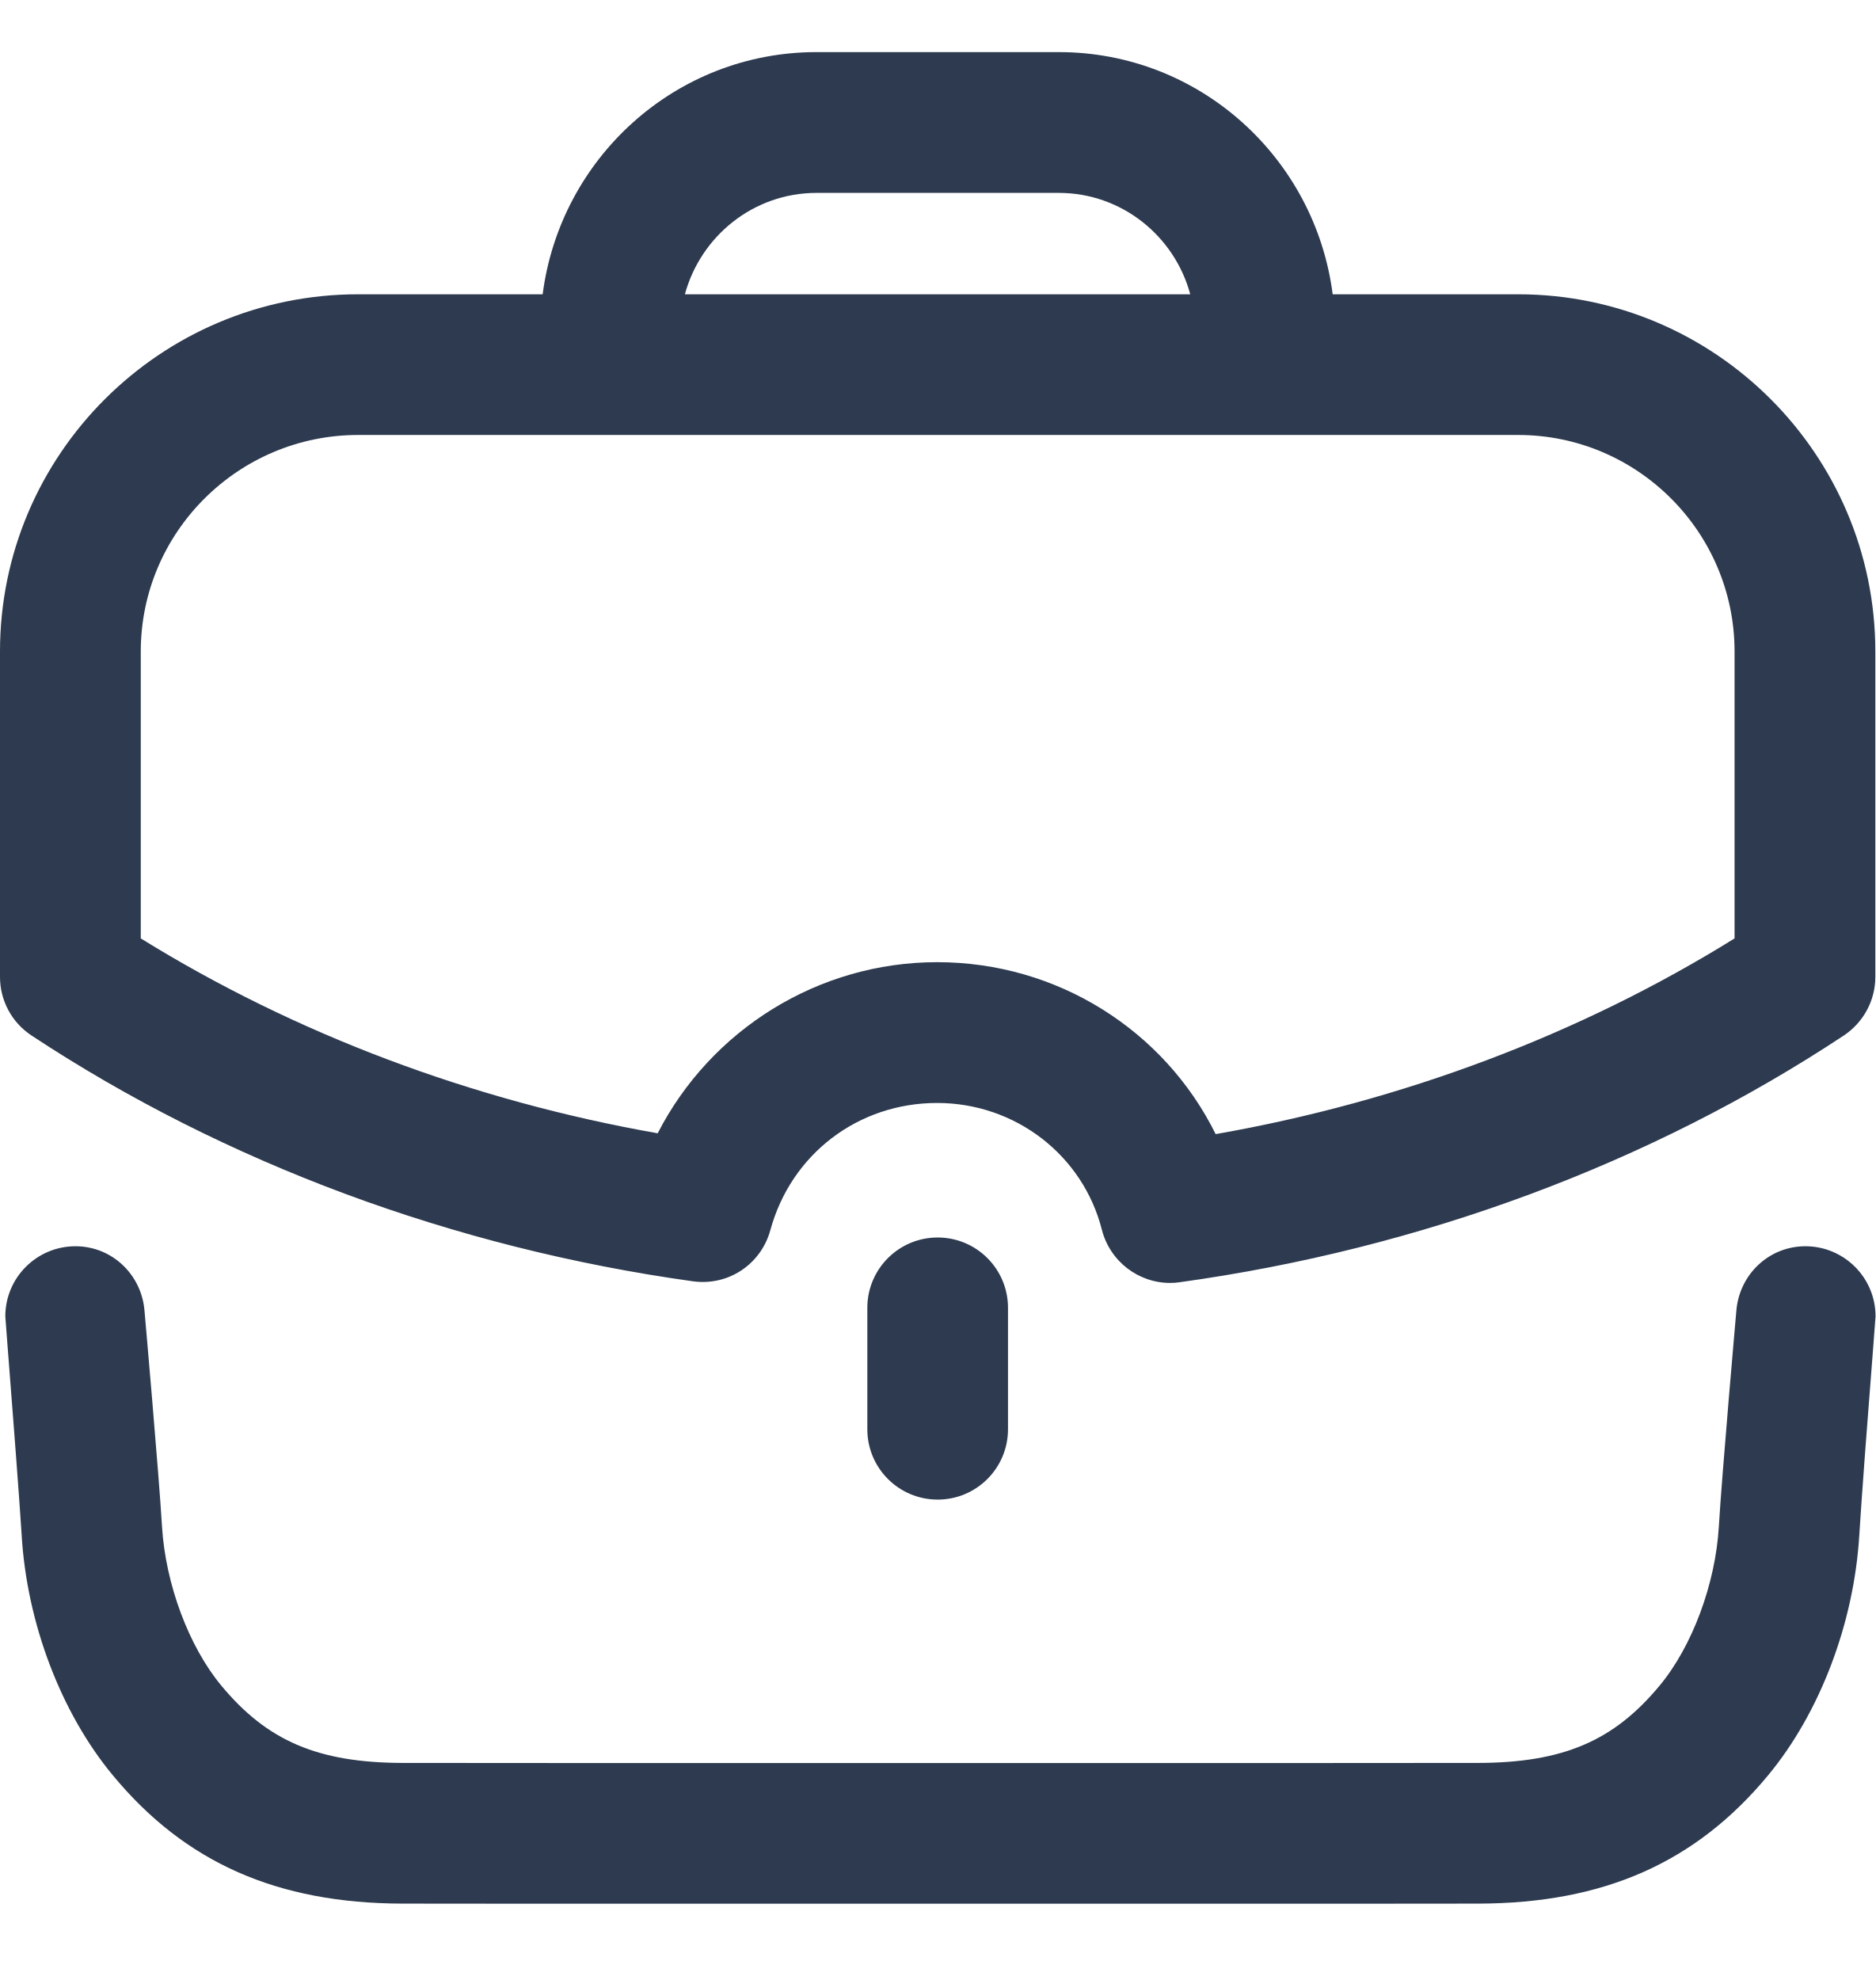
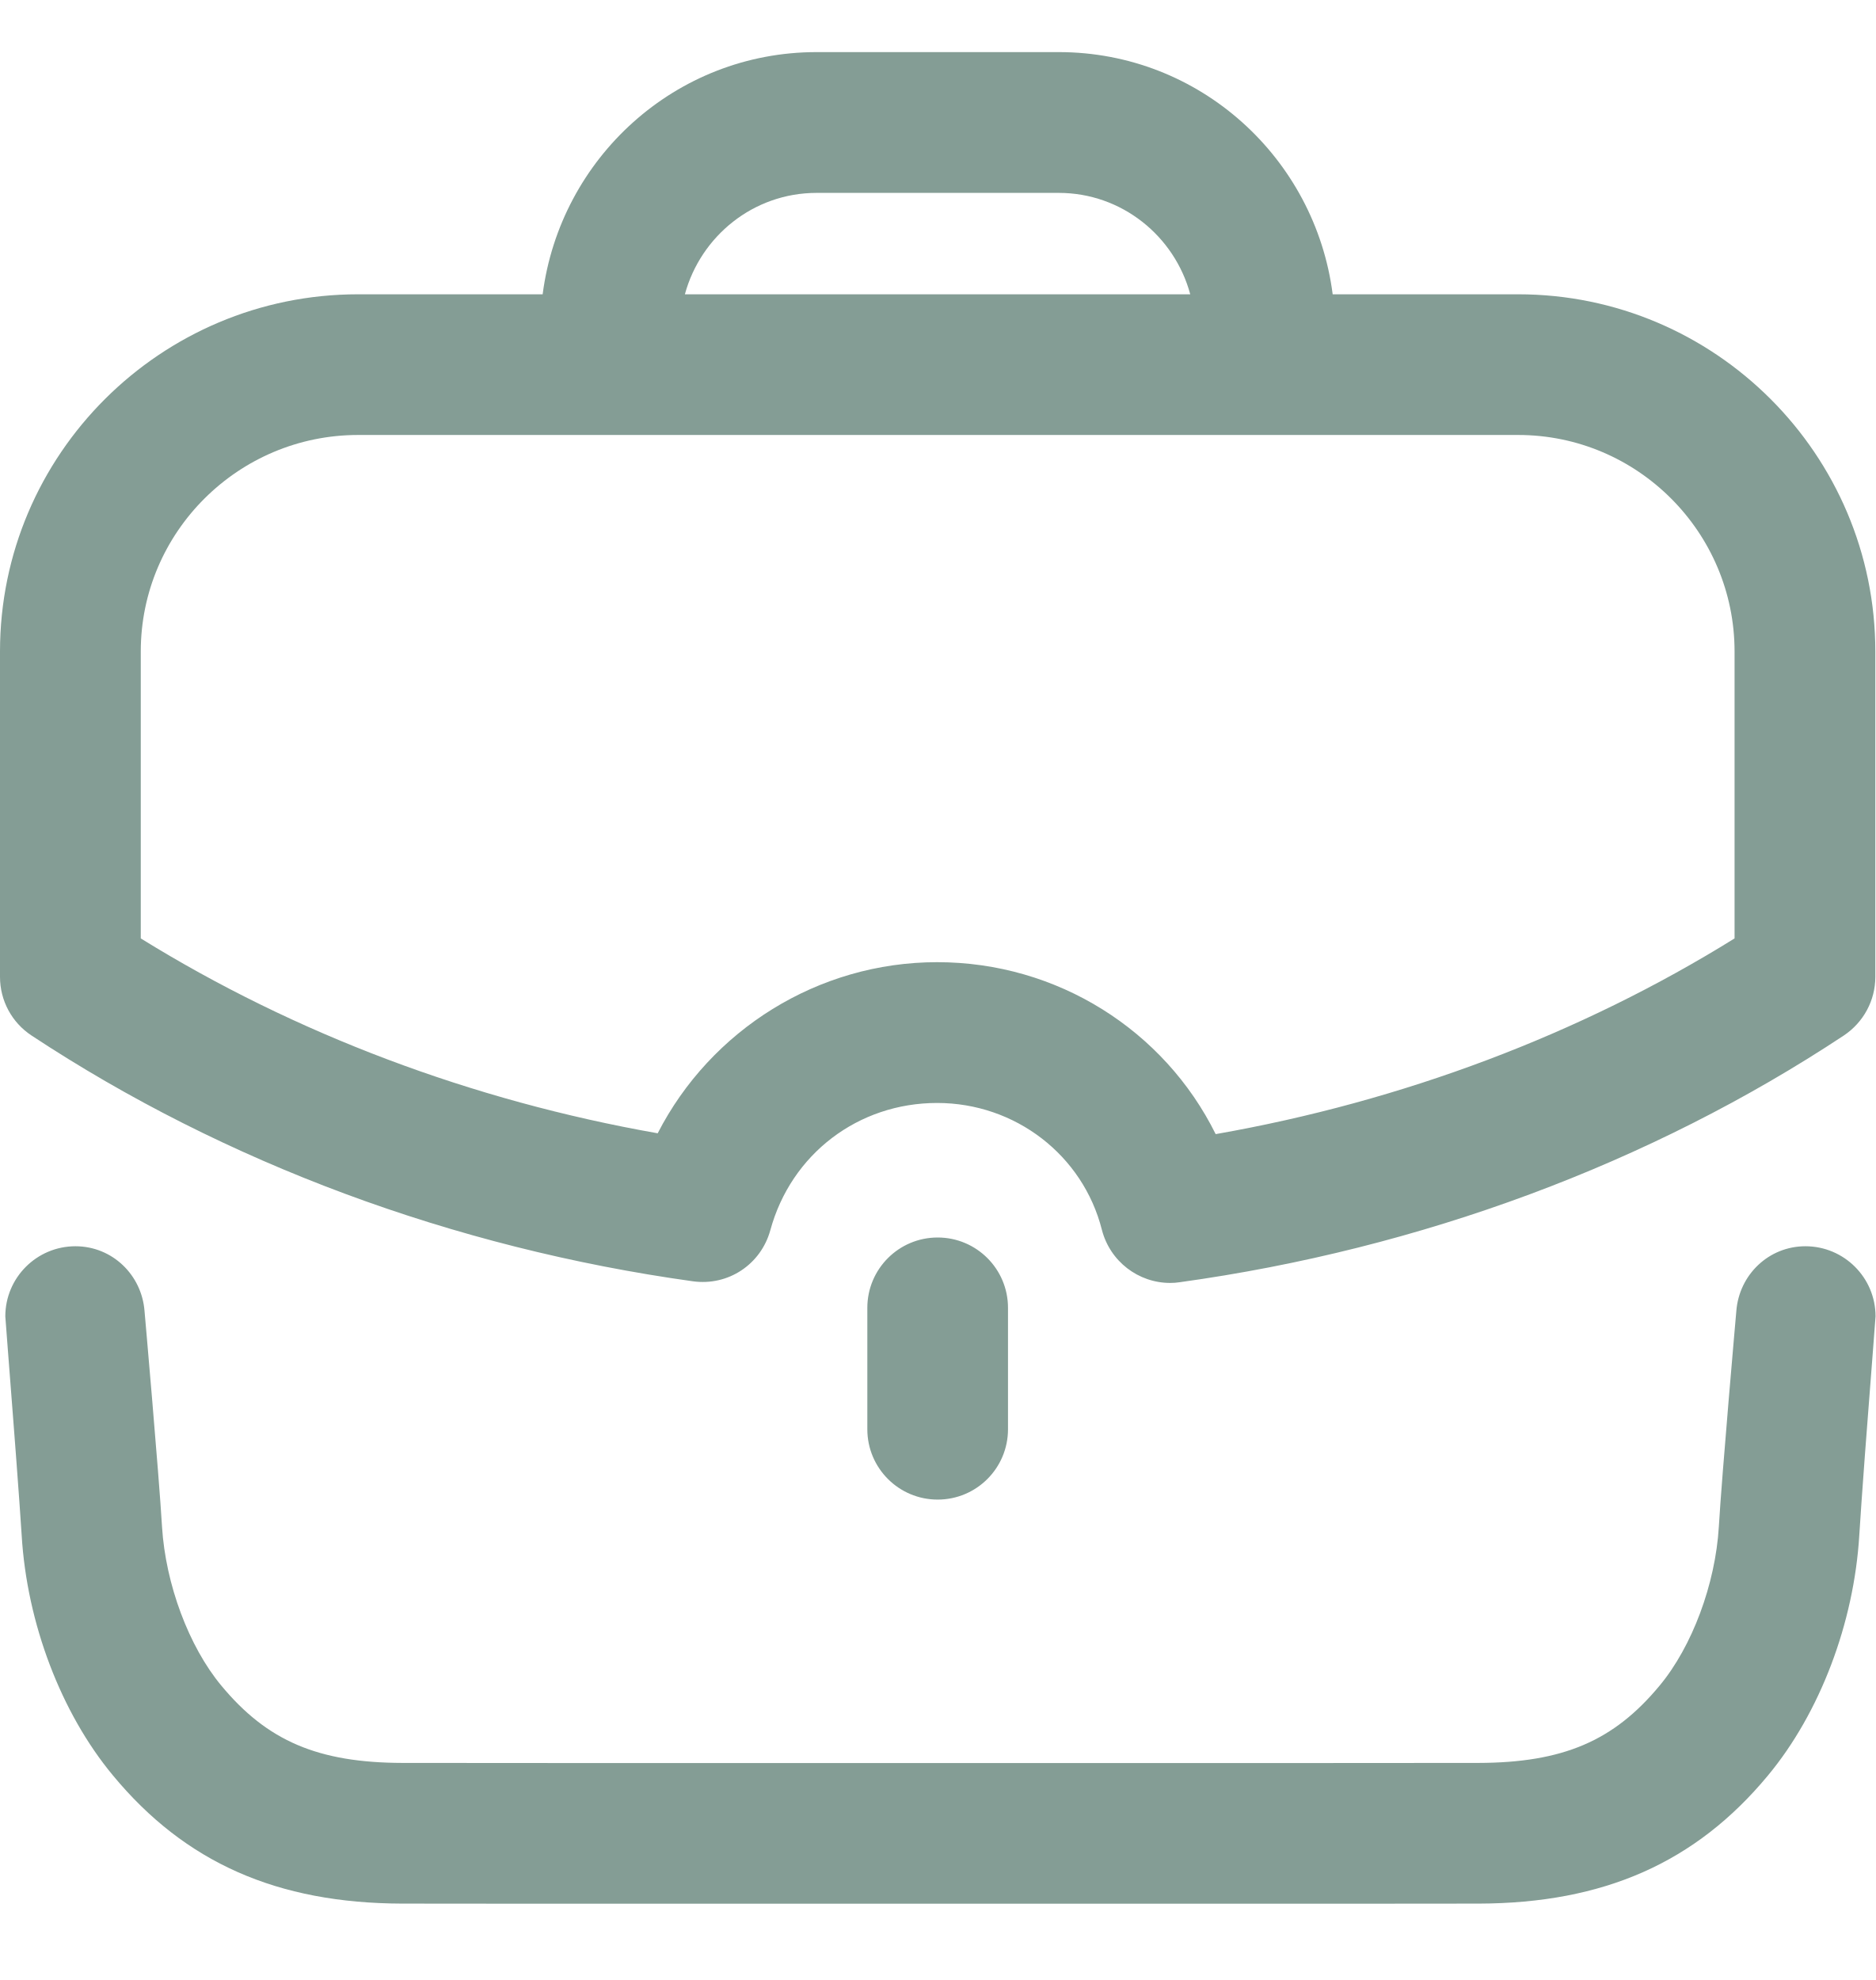
<svg xmlns="http://www.w3.org/2000/svg" width="18" height="19" viewBox="0 0 18 19" fill="none">
-   <path d="M17.327 11.959C17.698 11.959 18 12.26 18 12.632C18 12.643 17.961 13.139 17.921 13.661L17.897 13.975C17.874 14.284 17.854 14.569 17.844 14.732C17.793 15.577 17.465 16.439 16.967 17.038C16.274 17.874 15.391 18.264 14.19 18.267C14.169 18.267 14.146 18.267 14.121 18.267L12.941 18.268C12.881 18.268 12.82 18.268 12.757 18.268H5.294C5.231 18.268 5.17 18.268 5.111 18.268L3.931 18.267L3.862 18.267C2.66 18.264 1.777 17.874 1.084 17.037C0.587 16.439 0.258 15.577 0.208 14.732C0.198 14.569 0.177 14.284 0.154 13.975L0.13 13.661C0.09 13.139 0.051 12.643 0.051 12.632C0.051 12.26 0.353 11.959 0.724 11.959C1.078 11.959 1.36 12.234 1.387 12.58C1.387 12.58 1.526 14.154 1.555 14.651C1.589 15.201 1.812 15.8 2.124 16.175C2.565 16.707 3.053 16.915 3.864 16.917C3.891 16.917 3.922 16.917 3.958 16.917L5.459 16.918C5.544 16.918 5.632 16.918 5.722 16.918H12.329C12.419 16.918 12.506 16.918 12.592 16.918L14.093 16.917L14.187 16.917C14.999 16.915 15.487 16.707 15.927 16.176C16.24 15.8 16.463 15.201 16.496 14.651C16.525 14.154 16.664 12.58 16.664 12.58C16.691 12.234 16.973 11.959 17.327 11.959ZM8.999 11.875C9.372 11.875 9.674 12.177 9.674 12.55V13.715C9.674 14.088 9.372 14.39 8.999 14.39C8.626 14.39 8.324 14.088 8.324 13.715V12.55C8.324 12.177 8.626 11.875 8.999 11.875ZM10.161 0.5C11.514 0.5 12.622 1.517 12.79 2.824H14.57C16.46 2.824 17.998 4.362 17.998 6.252V9.374C17.998 9.601 17.884 9.811 17.695 9.937C15.839 11.165 13.636 11.984 11.323 12.304C11.292 12.309 11.261 12.311 11.23 12.311C10.925 12.311 10.653 12.104 10.575 11.801C10.393 11.084 9.743 10.584 8.994 10.584C8.237 10.584 7.593 11.073 7.393 11.805C7.303 12.132 6.99 12.343 6.648 12.295C4.351 11.975 2.157 11.16 0.303 9.937C0.113 9.812 0 9.601 0 9.374V6.252C0 4.362 1.541 2.824 3.437 2.824H5.208C5.377 1.516 6.484 0.5 7.837 0.5H10.161ZM14.57 4.174H3.437C2.287 4.174 1.351 5.107 1.351 6.252V9.005C2.829 9.92 4.528 10.561 6.312 10.875C6.82 9.884 7.851 9.233 8.994 9.233C10.148 9.233 11.174 9.887 11.667 10.883C13.463 10.568 15.168 9.924 16.647 9.005V6.252C16.647 5.107 15.715 4.174 14.57 4.174ZM10.161 1.851H7.837C7.231 1.851 6.725 2.266 6.573 2.824H11.423C11.273 2.266 10.766 1.851 10.161 1.851Z" fill="#2D3A4F" />
+   <path d="M17.327 11.959C17.698 11.959 18 12.26 18 12.632C18 12.643 17.961 13.139 17.921 13.661L17.897 13.975C17.874 14.284 17.854 14.569 17.844 14.732C17.793 15.577 17.465 16.439 16.967 17.038C16.274 17.874 15.391 18.264 14.19 18.267C14.169 18.267 14.146 18.267 14.121 18.267L12.941 18.268C12.881 18.268 12.82 18.268 12.757 18.268H5.294C5.231 18.268 5.17 18.268 5.111 18.268L3.931 18.267L3.862 18.267C2.66 18.264 1.777 17.874 1.084 17.037C0.587 16.439 0.258 15.577 0.208 14.732C0.198 14.569 0.177 14.284 0.154 13.975L0.13 13.661C0.09 13.139 0.051 12.643 0.051 12.632C0.051 12.26 0.353 11.959 0.724 11.959C1.078 11.959 1.36 12.234 1.387 12.58C1.387 12.58 1.526 14.154 1.555 14.651C1.589 15.201 1.812 15.8 2.124 16.175C2.565 16.707 3.053 16.915 3.864 16.917C3.891 16.917 3.922 16.917 3.958 16.917L5.459 16.918C5.544 16.918 5.632 16.918 5.722 16.918H12.329C12.419 16.918 12.506 16.918 12.592 16.918L14.093 16.917L14.187 16.917C14.999 16.915 15.487 16.707 15.927 16.176C16.24 15.8 16.463 15.201 16.496 14.651C16.525 14.154 16.664 12.58 16.664 12.58C16.691 12.234 16.973 11.959 17.327 11.959ZM8.999 11.875C9.372 11.875 9.674 12.177 9.674 12.55V13.715C9.674 14.088 9.372 14.39 8.999 14.39C8.626 14.39 8.324 14.088 8.324 13.715V12.55C8.324 12.177 8.626 11.875 8.999 11.875ZM10.161 0.5C11.514 0.5 12.622 1.517 12.79 2.824H14.57C16.46 2.824 17.998 4.362 17.998 6.252V9.374C17.998 9.601 17.884 9.811 17.695 9.937C15.839 11.165 13.636 11.984 11.323 12.304C11.292 12.309 11.261 12.311 11.23 12.311C10.925 12.311 10.653 12.104 10.575 11.801C10.393 11.084 9.743 10.584 8.994 10.584C8.237 10.584 7.593 11.073 7.393 11.805C7.303 12.132 6.99 12.343 6.648 12.295C4.351 11.975 2.157 11.16 0.303 9.937C0.113 9.812 0 9.601 0 9.374V6.252C0 4.362 1.541 2.824 3.437 2.824H5.208C5.377 1.516 6.484 0.5 7.837 0.5H10.161ZM14.57 4.174H3.437C2.287 4.174 1.351 5.107 1.351 6.252V9.005C2.829 9.92 4.528 10.561 6.312 10.875C6.82 9.884 7.851 9.233 8.994 9.233C10.148 9.233 11.174 9.887 11.667 10.883C13.463 10.568 15.168 9.924 16.647 9.005V6.252C16.647 5.107 15.715 4.174 14.57 4.174ZM10.161 1.851H7.837C7.231 1.851 6.725 2.266 6.573 2.824H11.423C11.273 2.266 10.766 1.851 10.161 1.851Z" fill="#849D95" />
</svg>
